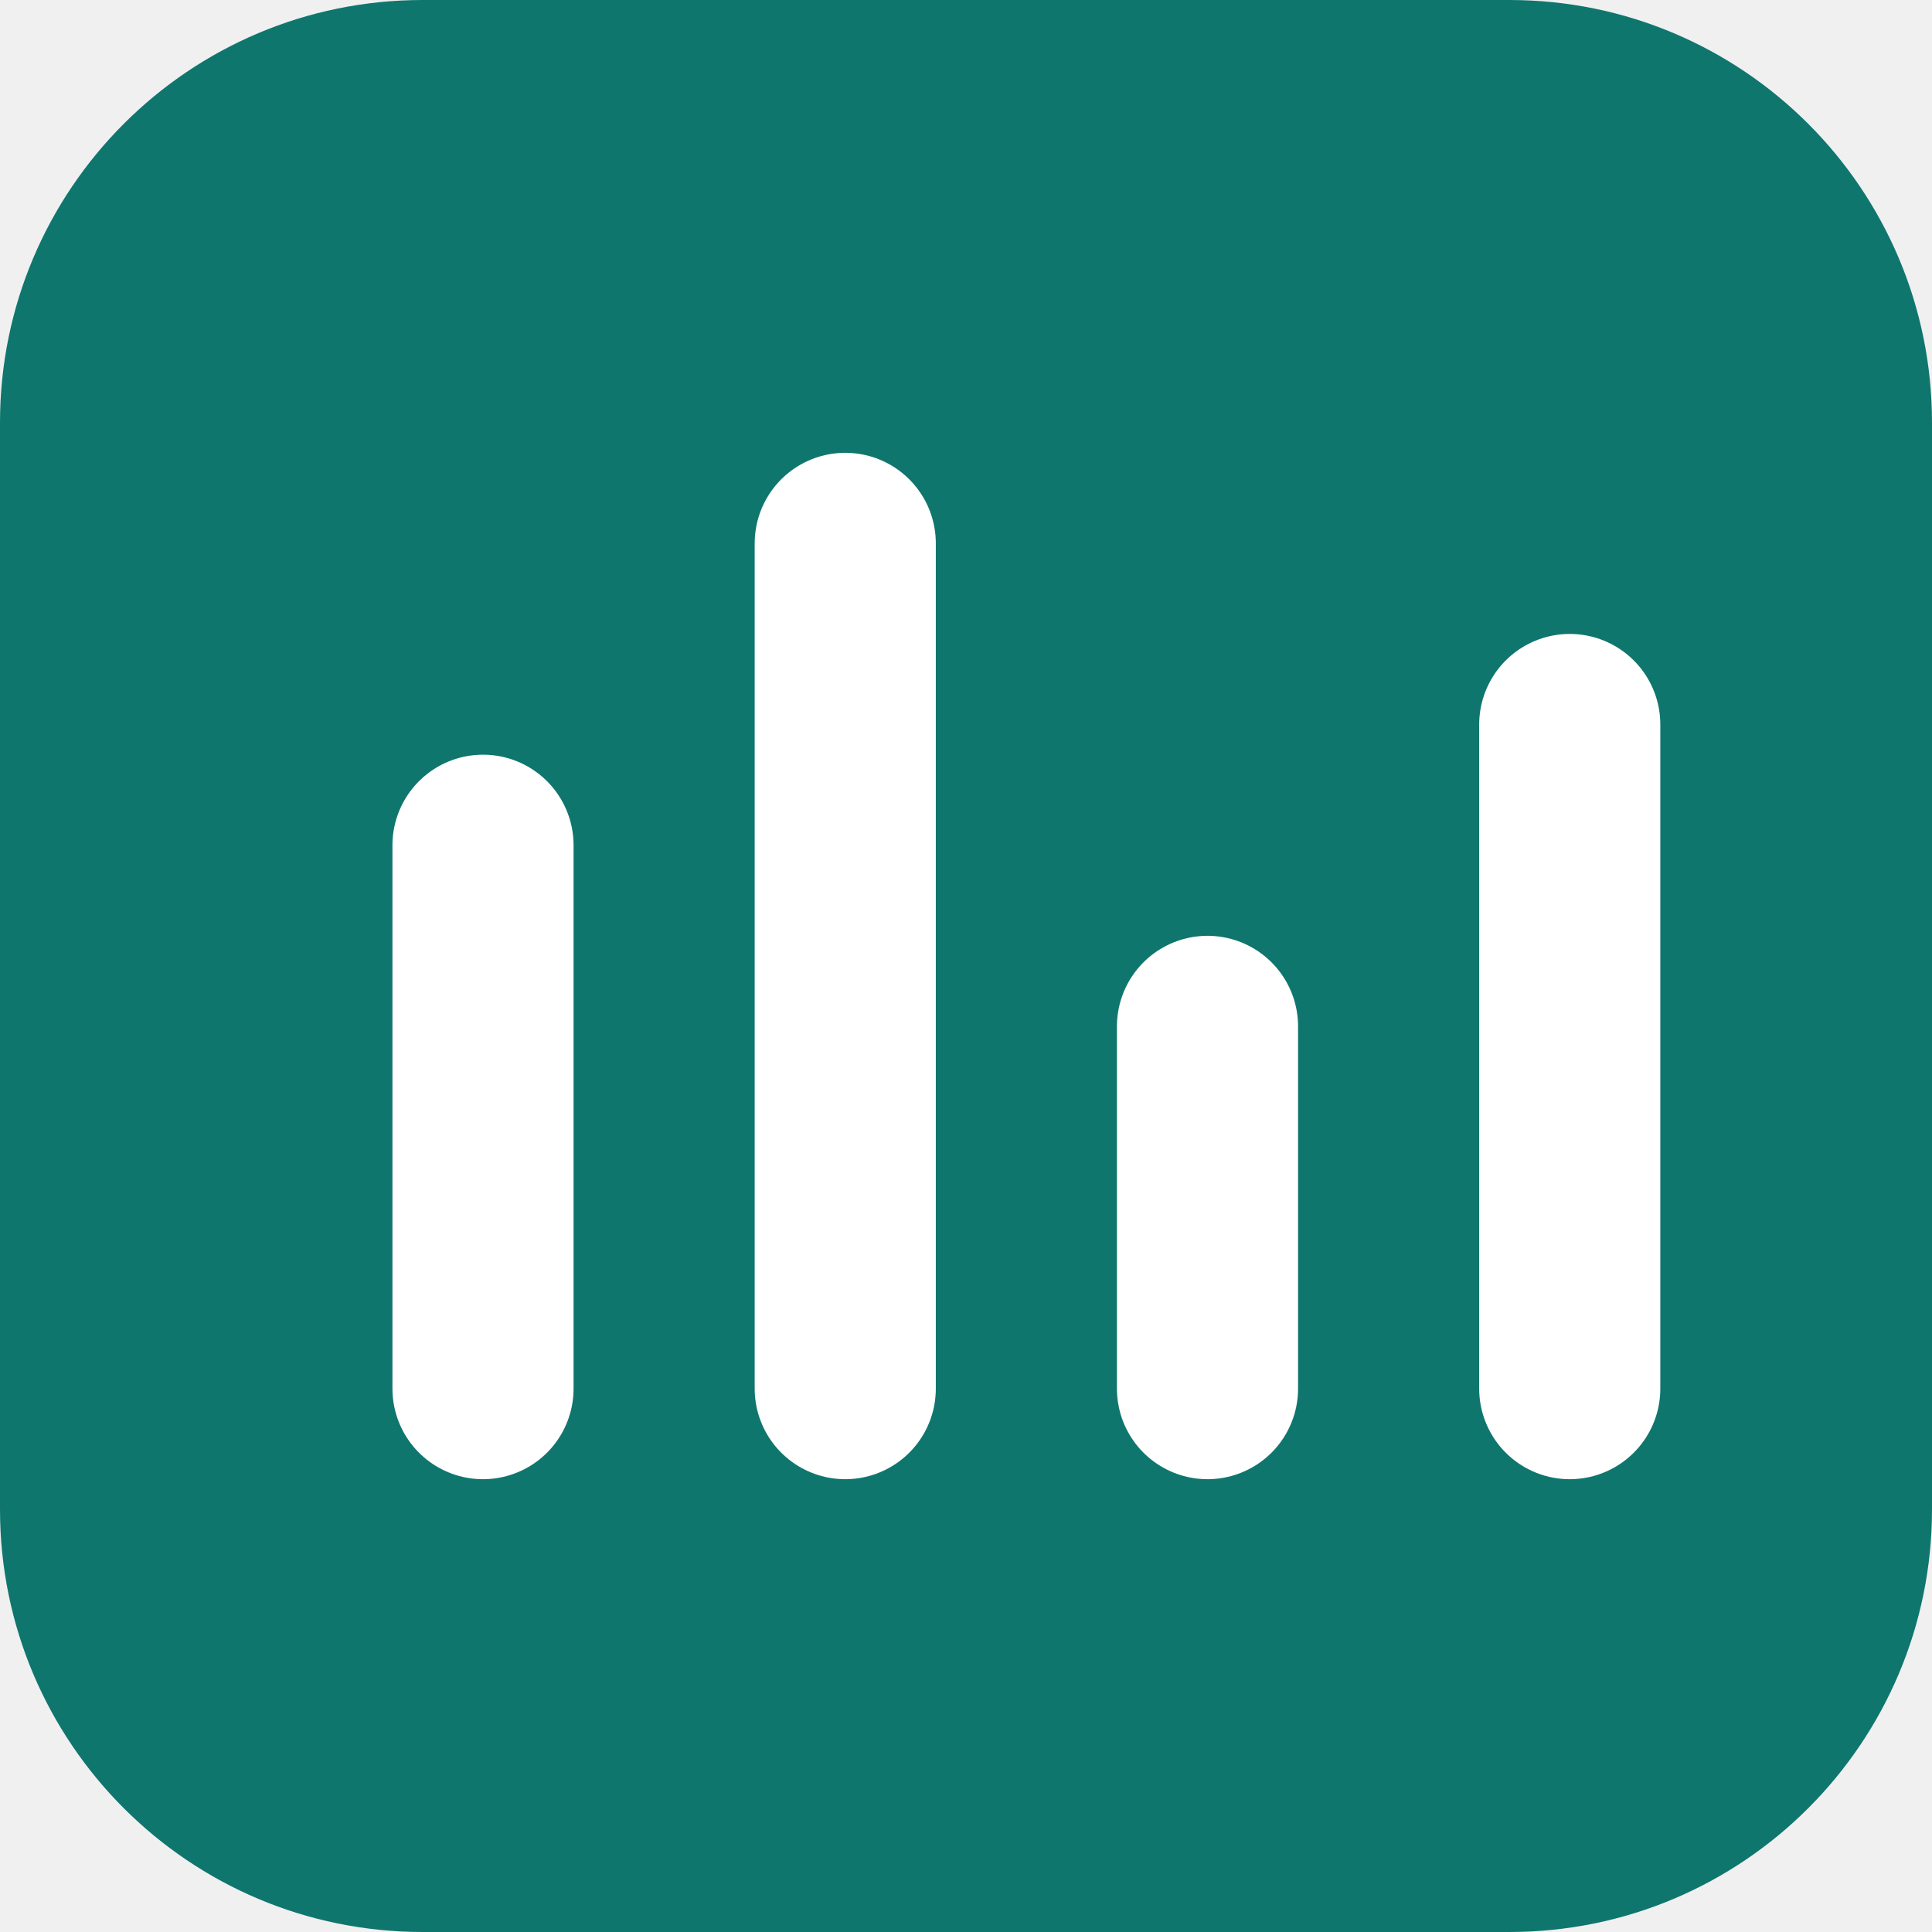
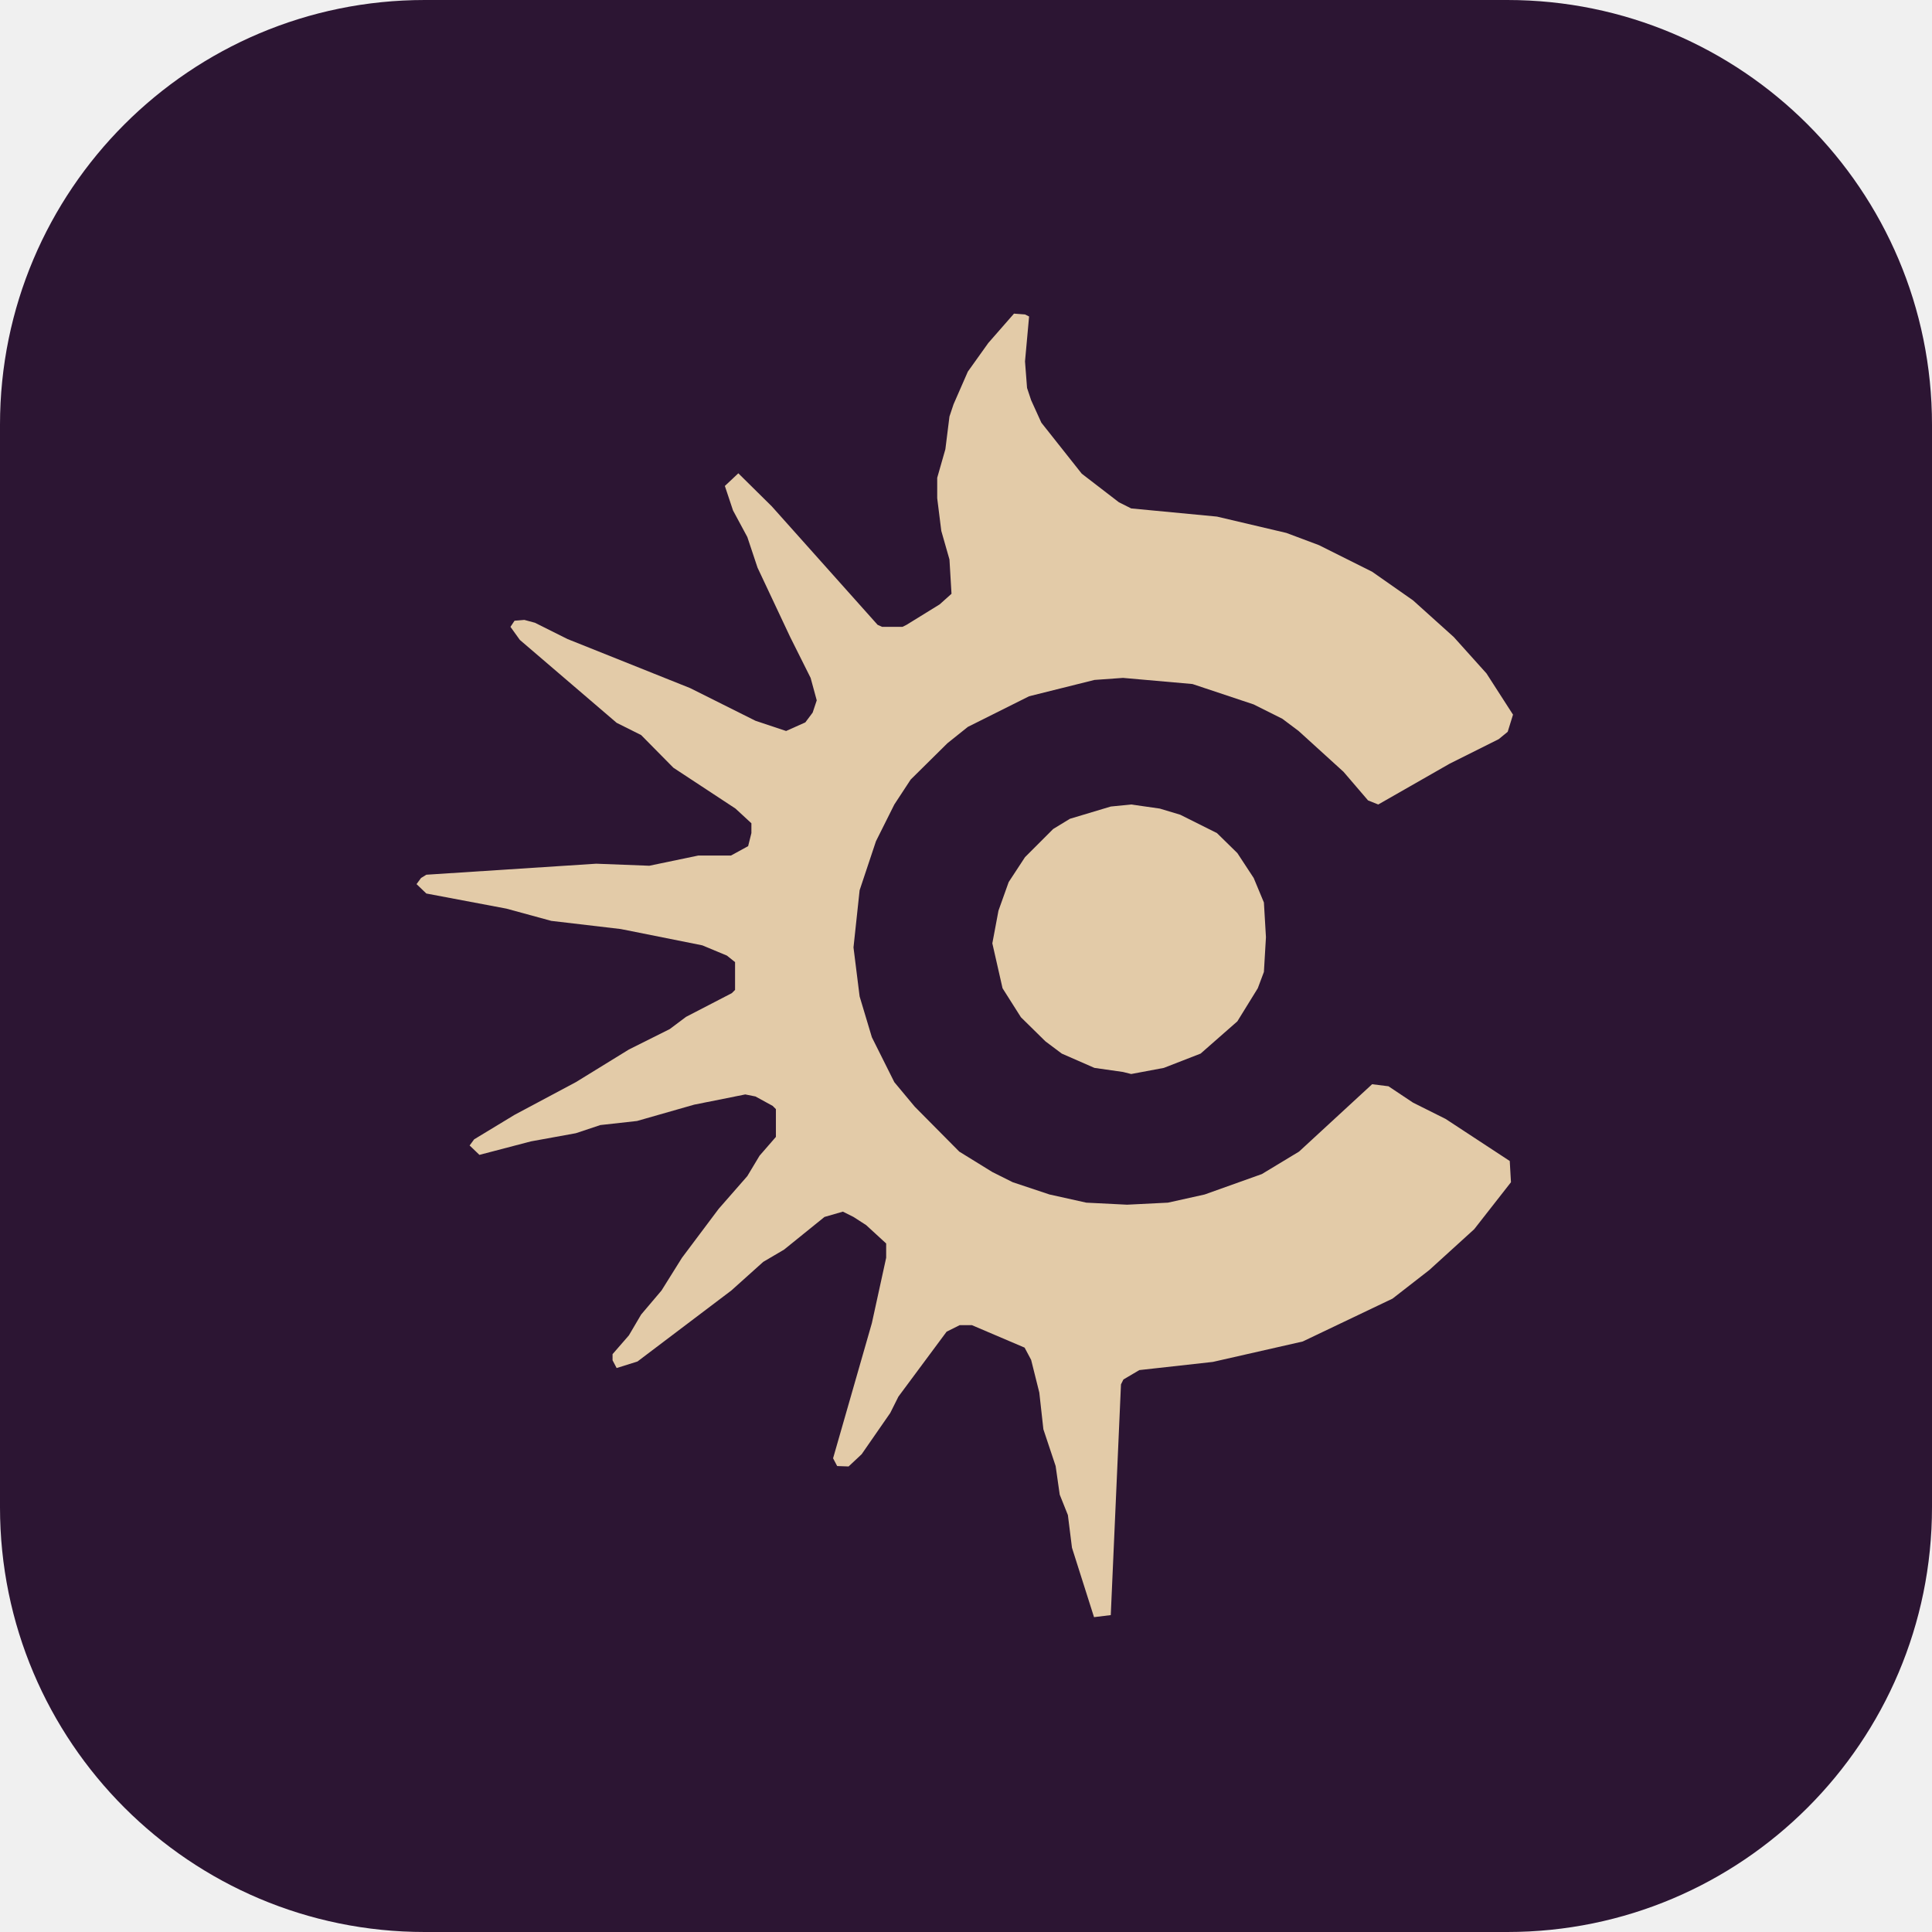
- <svg xmlns="http://www.w3.org/2000/svg" viewBox="0 0 32 32">
-   <rect width="32" height="32" rx="7" fill="#0f766e" />
-   <path d="M8 23V14M14 23V9M20 23v-6M26 23V12" stroke="#fff" stroke-width="3" stroke-linecap="round" />
+ <svg xmlns="http://www.w3.org/2000/svg" viewBox="357.0 204.0 473.1 473.1" role="img" aria-label="Yo Controlo">
+   <rect x="357.0" y="204.0" width="473.1" height="473.1" rx="104" fill="#2C1533" />
+   <path class="ojo" fill="#E3CBA8" fill-rule="evenodd" d="M624.9 600l-5.4-17-1-8-2-5-1-7-3-9-1-9-2-8-1.6-3-12.9-5.5-3 0-3.2 1.6-11.8 15.9-2 4-7 10.1-3.2 3-2.8-0.1-1-1.9 9.5-33.1 3.5-16 0-3.5-4.9-4.5-3.1-2-2.6-1.3-4.5 1.3-9.9 8-5.1 3-7.8 7-23 17.4-5.1 1.6-1-1.9 0-1.5 4-4.6 3-5.1 5-5.9 5-8 9-12 7-8 3-5 4-4.6 0-6.8-0.8-0.8-4.2-2.3-2.5-0.5-12.5 2.5-14 4-9 1-6 2-11 2-12.6 3.3-2.4-2.3 1.1-1.5 9.9-6 15-8 13-8 10-5 4-3 11.2-5.8 0.8-0.8 0-6.8-2-1.6-6-2.5-20-4-17-2-11-3-19.6-3.7-2.4-2.3 1.1-1.5 1.3-0.8 41.6-2.7 13 0.5 12-2.5 8 0 4.2-2.3 0.8-3.2 0-2.4-3.9-3.6-15.2-10-7.9-8-6-3-23.7-20.3-2.3-3.2 1-1.5 2.4-0.2 2.6 0.7 8 4 30 12 16 8 7.5 2.5 4.7-2.1 1.8-2.4 1-3-1.5-5.5-5-10-8-17-2.5-7.5-3.5-6.5-2-6 3.3-3.1 8.2 8.1 25.9 29 1.1 0.5 5 0 1-0.5 8.1-5 2.9-2.6-0.5-8.4-2-7-1-8 0-5 2-7 1-8 1-3 3.5-8 5-7 6.3-7.2 2.7 0.2 1 0.5-1 11 0.5 6.5 1 3 2.5 5.5 9.9 12.5 9.1 7 3 1.5 21 2 17 4 8 3 13 6.5 10 7 10 9 8 8.9 6.5 10.1-1.3 4.2-2.2 1.8-12 6-17.5 10-2.5-1-6-7-11-10-4-3-7-3.5-15-5-17-1.5-7 0.5-16 4-15 7.5-5 4-9 8.9-4 6.1-4.5 9-4 12-1.5 14 1.5 12 3 10 5.5 11 5 6 10.9 11 8.1 5 5 2.5 9 3 9 2 10 0.5 10-0.5 9-2 14-5 9.1-5.5 17.9-16.5 4 0.5 6 4 8 4 15.7 10.3 0.3 5.2-9 11.5-11 10-9 7-22 10.5-22 5-18 2-3.9 2.3-0.6 1.2-2.5 56.5z" />
+   <path class="pupila" fill="#E3CBA8" fill-rule="evenodd" d="M632 466.5l-7-1-8-3.5-4-3-6-5.9-4.5-7.1-2.5-11 1.5-8 2.5-7 4-6.1 6.9-6.9 4.1-2.5 10-3 5-0.5 7 1 5 1.5 9 4.5 5 4.9 4 6.1 2.5 6 0.5 8.5-0.5 8.5-1.5 4-5 8.1-9 7.9-9 3.5-8 1.5z" />
</svg>
